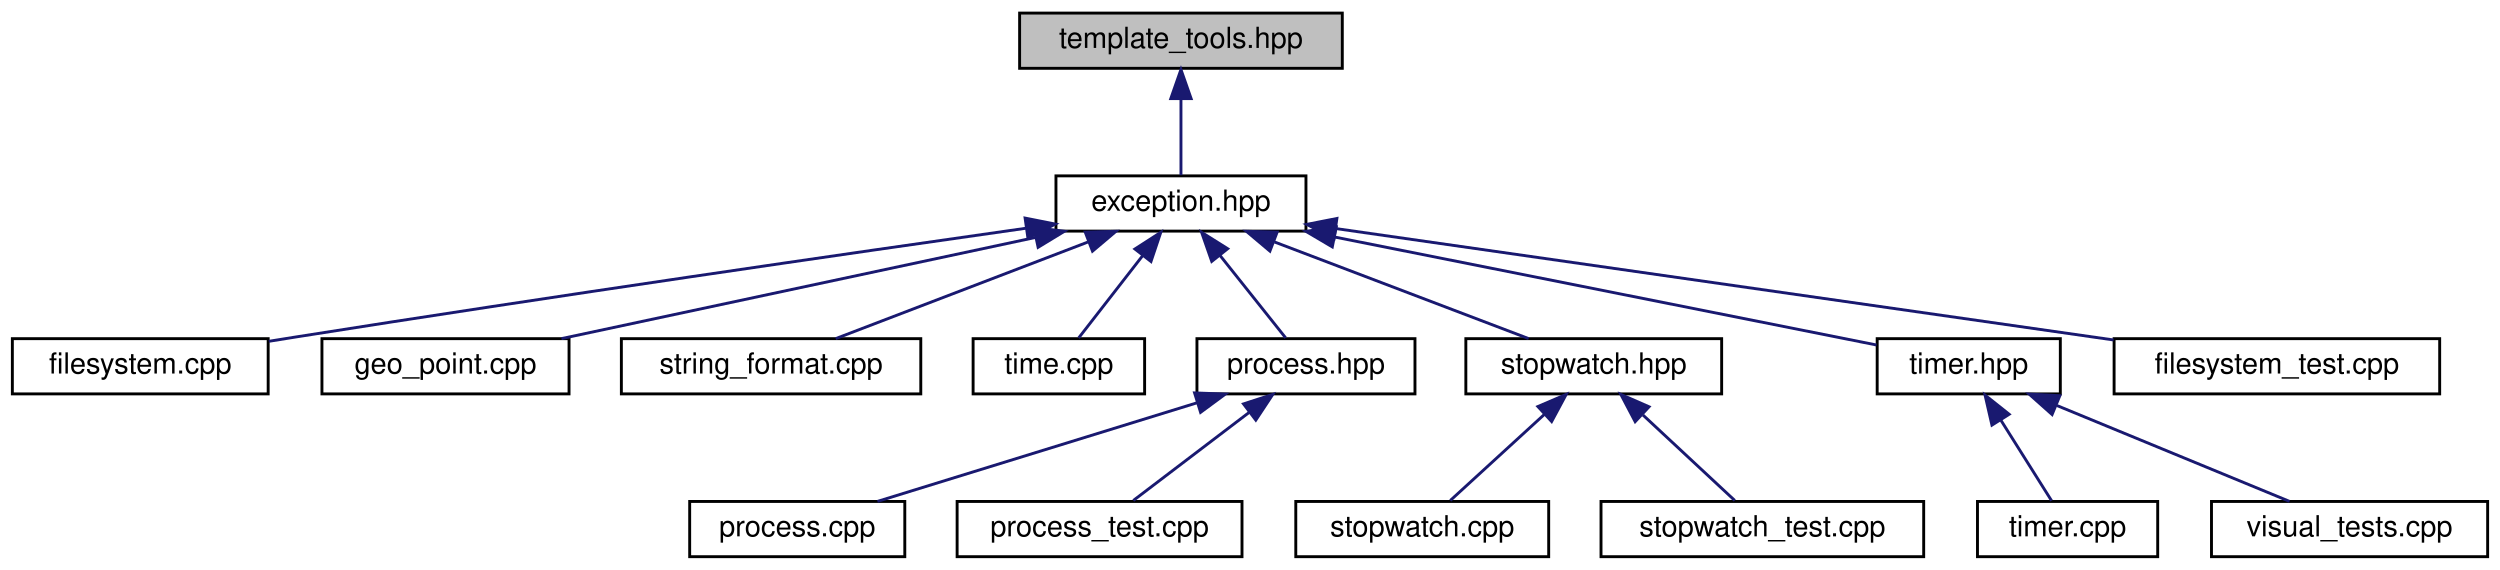
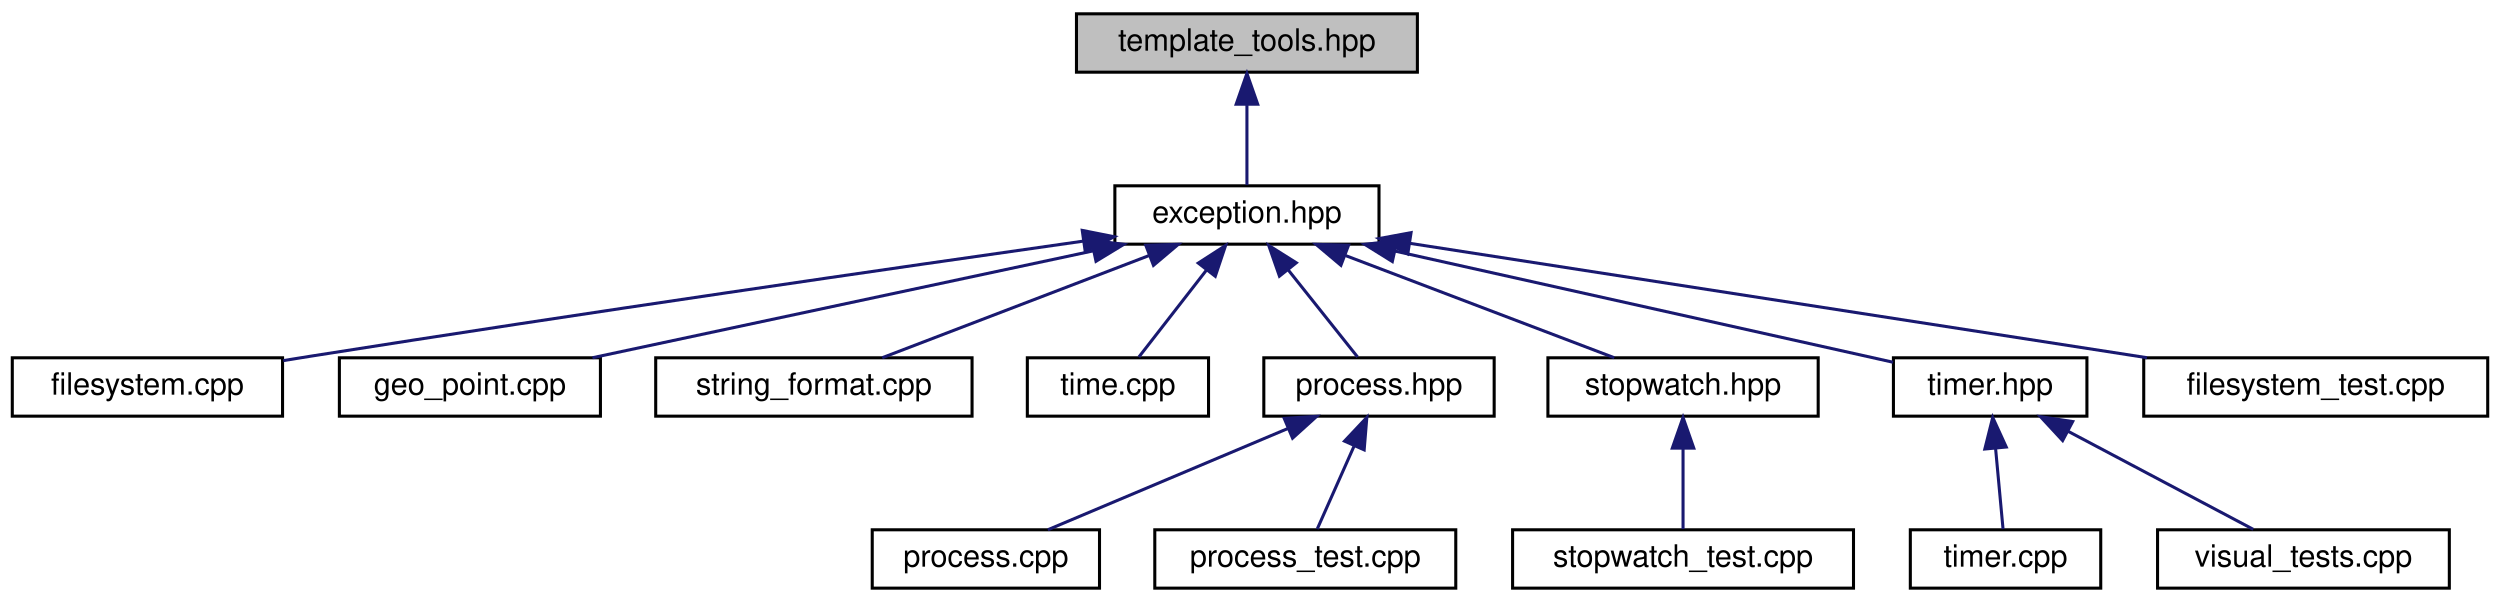
- <svg xmlns="http://www.w3.org/2000/svg" xmlns:xlink="http://www.w3.org/1999/xlink" width="860pt" height="196pt" viewBox="0.00 0.00 859.50 196.00">
+ <svg xmlns="http://www.w3.org/2000/svg" xmlns:xlink="http://www.w3.org/1999/xlink" width="814pt" height="196pt" viewBox="0.00 0.00 814.00 196.00">
  <g id="graph0" class="graph" transform="scale(1 1) rotate(0) translate(4 192)">
    <g id="node1" class="node">
      <g id="a_node1">
        <a xlink:title=" ">
          <polygon fill="#bfbfbf" stroke="black" points="346.5,-168.5 346.5,-187.5 457.5,-187.5 457.5,-168.5 346.5,-168.5" />
          <text text-anchor="middle" x="402" y="-175.5" font-family="Helvetica,sans-Serif" font-size="10.00">template_tools.hpp</text>
        </a>
      </g>
    </g>
    <g id="node2" class="node">
      <g id="a_node2">
        <a xlink:href="exception_8hpp.html" target="_top" xlink:title=" ">
          <polygon fill="none" stroke="black" points="359,-112.5 359,-131.5 445,-131.5 445,-112.5 359,-112.5" />
          <text text-anchor="middle" x="402" y="-119.5" font-family="Helvetica,sans-Serif" font-size="10.00">exception.hpp</text>
        </a>
      </g>
    </g>
    <g id="edge1" class="edge">
      <path fill="none" stroke="midnightblue" d="M402,-157.8C402,-148.91 402,-138.78 402,-131.75" />
      <polygon fill="midnightblue" stroke="midnightblue" points="398.5,-158.08 402,-168.08 405.5,-158.08 398.5,-158.08" />
    </g>
    <g id="node3" class="node">
      <g id="a_node3">
        <a xlink:href="filesystem_8cpp.html" target="_top" xlink:title="Boost_erSeat's filesystem module.">
          <polygon fill="none" stroke="black" points="0,-56.5 0,-75.5 88,-75.5 88,-56.5 0,-56.5" />
          <text text-anchor="middle" x="44" y="-63.5" font-family="Helvetica,sans-Serif" font-size="10.00">filesystem.cpp</text>
        </a>
      </g>
    </g>
    <g id="edge2" class="edge">
      <path fill="none" stroke="midnightblue" d="M348.63,-113.48C287.7,-104.82 185.08,-89.97 97,-76 94.14,-75.55 91.2,-75.07 88.23,-74.59" />
      <polygon fill="midnightblue" stroke="midnightblue" points="348.38,-116.98 358.77,-114.92 349.36,-110.05 348.38,-116.98" />
    </g>
    <g id="node4" class="node">
      <g id="a_node4">
        <a xlink:href="geo__point_8cpp.html" target="_top" xlink:title=" ">
          <polygon fill="none" stroke="black" points="106.5,-56.5 106.5,-75.5 191.5,-75.5 191.5,-56.5 106.5,-56.5" />
          <text text-anchor="middle" x="149" y="-63.5" font-family="Helvetica,sans-Serif" font-size="10.00">geo_point.cpp</text>
        </a>
      </g>
    </g>
    <g id="edge3" class="edge">
      <path fill="none" stroke="midnightblue" d="M352.08,-110.35C304.27,-100.14 233.05,-84.94 188.9,-75.52" />
      <polygon fill="midnightblue" stroke="midnightblue" points="351.4,-113.78 361.91,-112.44 352.86,-106.93 351.4,-113.78" />
    </g>
    <g id="node5" class="node">
      <g id="a_node5">
        <a xlink:href="string__format_8cpp.html" target="_top" xlink:title=" ">
          <polygon fill="none" stroke="black" points="209.5,-56.5 209.5,-75.5 312.5,-75.5 312.5,-56.5 209.5,-56.5" />
          <text text-anchor="middle" x="261" y="-63.5" font-family="Helvetica,sans-Serif" font-size="10.00">string_format.cpp</text>
        </a>
      </g>
    </g>
    <g id="edge4" class="edge">
      <path fill="none" stroke="midnightblue" d="M370.07,-108.77C343.59,-98.63 306.61,-84.47 283.24,-75.52" />
      <polygon fill="midnightblue" stroke="midnightblue" points="369.07,-112.14 379.66,-112.44 371.57,-105.6 369.07,-112.14" />
    </g>
    <g id="node6" class="node">
      <g id="a_node6">
        <a xlink:href="time_8cpp.html" target="_top" xlink:title=" ">
          <polygon fill="none" stroke="black" points="330.5,-56.5 330.5,-75.5 389.5,-75.5 389.5,-56.5 330.5,-56.5" />
          <text text-anchor="middle" x="360" y="-63.5" font-family="Helvetica,sans-Serif" font-size="10.00">time.cpp</text>
        </a>
      </g>
    </g>
    <g id="edge5" class="edge">
      <path fill="none" stroke="midnightblue" d="M388.89,-104.14C381.57,-94.74 372.76,-83.4 366.81,-75.75" />
      <polygon fill="midnightblue" stroke="midnightblue" points="386.16,-106.34 395.06,-112.08 391.69,-102.04 386.16,-106.34" />
    </g>
    <g id="node7" class="node">
      <g id="a_node7">
        <a xlink:href="process_8hpp.html" target="_top" xlink:title="A class to handle linux process calls.">
          <polygon fill="none" stroke="black" points="407.5,-56.5 407.5,-75.5 482.5,-75.5 482.5,-56.5 407.5,-56.5" />
          <text text-anchor="middle" x="445" y="-63.5" font-family="Helvetica,sans-Serif" font-size="10.00">process.hpp</text>
        </a>
      </g>
    </g>
    <g id="edge6" class="edge">
      <path fill="none" stroke="midnightblue" d="M415.42,-104.14C422.91,-94.74 431.94,-83.4 438.03,-75.75" />
      <polygon fill="midnightblue" stroke="midnightblue" points="412.59,-102.08 409.1,-112.08 418.07,-106.44 412.59,-102.08" />
    </g>
    <g id="node10" class="node">
      <g id="a_node10">
-         <a xlink:href="stopwatch_8hpp.html" target="_top" xlink:title=" ">
+         <a xlink:href="stopwatch_8hpp.html" target="_top" xlink:title="BoosterSeat Stopwatch class declaration.">
          <polygon fill="none" stroke="black" points="500,-56.5 500,-75.5 588,-75.5 588,-56.5 500,-56.5" />
          <text text-anchor="middle" x="544" y="-63.5" font-family="Helvetica,sans-Serif" font-size="10.00">stopwatch.hpp</text>
        </a>
      </g>
    </g>
    <g id="edge9" class="edge">
      <path fill="none" stroke="midnightblue" d="M434.16,-108.77C460.83,-98.63 498.07,-84.47 521.6,-75.52" />
      <polygon fill="midnightblue" stroke="midnightblue" points="432.6,-105.62 424.5,-112.44 435.09,-112.16 432.6,-105.62" />
    </g>
+     <g id="node12" class="node">
+       <g id="a_node12">
+         <a xlink:href="timer_8hpp.html" target="_top" xlink:title=" ">
+           <polygon fill="none" stroke="black" points="612.5,-56.5 612.5,-75.5 675.5,-75.5 675.5,-56.5 612.5,-56.5" />
+           <text text-anchor="middle" x="644" y="-63.5" font-family="Helvetica,sans-Serif" font-size="10.00">timer.hpp</text>
+         </a>
+       </g>
+     </g>
+     <g id="edge11" class="edge">
+       <path fill="none" stroke="midnightblue" d="M450.24,-110.24C498.42,-99.48 571.1,-83.27 612.39,-74.05" />
+       <polygon fill="midnightblue" stroke="midnightblue" points="449.34,-106.85 440.35,-112.44 450.87,-113.68 449.34,-106.85" />
+     </g>
+     <g id="node15" class="node">
+       <g id="a_node15">
+         <a xlink:href="filesystem__test_8cpp.html" target="_top" xlink:title=" ">
+           <polygon fill="none" stroke="black" points="694,-56.5 694,-75.5 806,-75.5 806,-56.5 694,-56.5" />
+           <text text-anchor="middle" x="750" y="-63.5" font-family="Helvetica,sans-Serif" font-size="10.00">filesystem_test.cpp</text>
+         </a>
+       </g>
+     </g>
+     <g id="edge14" class="edge">
+       <path fill="none" stroke="midnightblue" d="M455.04,-112.77C519.95,-102.7 629.29,-85.73 695.05,-75.53" />
+       <polygon fill="midnightblue" stroke="midnightblue" points="454.37,-109.33 445.02,-114.32 455.44,-116.25 454.37,-109.33" />
+     </g>
+     <g id="node8" class="node">
+       <g id="a_node8">
+         <a xlink:href="process_8cpp.html" target="_top" xlink:title="Process class implementation.">
+           <polygon fill="none" stroke="black" points="280,-0.5 280,-19.5 354,-19.5 354,-0.5 280,-0.5" />
+           <text text-anchor="middle" x="317" y="-7.5" font-family="Helvetica,sans-Serif" font-size="10.00">process.cpp</text>
+         </a>
+       </g>
+     </g>
+     <g id="edge7" class="edge">
+       <path fill="none" stroke="midnightblue" d="M415.38,-52.5C391.38,-42.38 358.22,-28.39 337.19,-19.52" />
+       <polygon fill="midnightblue" stroke="midnightblue" points="414.14,-55.78 424.72,-56.44 416.86,-49.33 414.14,-55.78" />
+     </g>
+     <g id="node9" class="node">
+       <g id="a_node9">
+         <a xlink:href="process__test_8cpp.html" target="_top" xlink:title=" ">
+           <polygon fill="none" stroke="black" points="372,-0.5 372,-19.5 470,-19.5 470,-0.5 372,-0.5" />
+           <text text-anchor="middle" x="421" y="-7.5" font-family="Helvetica,sans-Serif" font-size="10.00">process_test.cpp</text>
+         </a>
+       </g>
+     </g>
+     <g id="edge8" class="edge">
+       <path fill="none" stroke="midnightblue" d="M436.86,-46.69C432.82,-37.59 428.12,-27.01 424.89,-19.75" />
+       <polygon fill="midnightblue" stroke="midnightblue" points="433.78,-48.37 441.04,-56.08 440.17,-45.52 433.78,-48.37" />
+     </g>
+     <g id="node11" class="node">
+       <g id="a_node11">
+         <a xlink:href="stopwatch__test_8cpp.html" target="_top" xlink:title=" ">
+           <polygon fill="none" stroke="black" points="488.5,-0.5 488.5,-19.5 599.5,-19.5 599.5,-0.5 488.5,-0.5" />
+           <text text-anchor="middle" x="544" y="-7.5" font-family="Helvetica,sans-Serif" font-size="10.00">stopwatch_test.cpp</text>
+         </a>
+       </g>
+     </g>
+     <g id="edge10" class="edge">
+       <path fill="none" stroke="midnightblue" d="M544,-45.8C544,-36.91 544,-26.78 544,-19.75" />
+       <polygon fill="midnightblue" stroke="midnightblue" points="540.5,-46.08 544,-56.08 547.5,-46.08 540.5,-46.08" />
+     </g>
    <g id="node13" class="node">
      <g id="a_node13">
-         <a xlink:href="timer_8hpp.html" target="_top" xlink:title=" ">
-           <polygon fill="none" stroke="black" points="641.5,-56.5 641.5,-75.5 704.5,-75.5 704.5,-56.5 641.5,-56.5" />
-           <text text-anchor="middle" x="673" y="-63.5" font-family="Helvetica,sans-Serif" font-size="10.00">timer.hpp</text>
+         <a xlink:href="timer_8cpp.html" target="_top" xlink:title=" ">
+           <polygon fill="none" stroke="black" points="618,-0.5 618,-19.5 680,-19.5 680,-0.5 618,-0.5" />
+           <text text-anchor="middle" x="649" y="-7.5" font-family="Helvetica,sans-Serif" font-size="10.00">timer.cpp</text>
        </a>
      </g>
    </g>
    <g id="edge12" class="edge">
-       <path fill="none" stroke="midnightblue" d="M454.92,-110.45C510.32,-99.42 595.48,-82.45 641.27,-73.32" />
-       <polygon fill="midnightblue" stroke="midnightblue" points="454.06,-107.06 444.94,-112.44 455.43,-113.92 454.06,-107.06" />
-     </g>
-     <g id="node16" class="node">
-       <g id="a_node16">
-         <a xlink:href="filesystem__test_8cpp.html" target="_top" xlink:title=" ">
-           <polygon fill="none" stroke="black" points="723,-56.5 723,-75.5 835,-75.5 835,-56.5 723,-56.5" />
-           <text text-anchor="middle" x="779" y="-63.5" font-family="Helvetica,sans-Serif" font-size="10.00">filesystem_test.cpp</text>
-         </a>
-       </g>
-     </g>
-     <g id="edge15" class="edge">
-       <path fill="none" stroke="midnightblue" d="M455.29,-113.37C526.09,-103.23 650.6,-85.39 722.83,-75.05" />
-       <polygon fill="midnightblue" stroke="midnightblue" points="454.65,-109.92 445.25,-114.81 455.64,-116.85 454.65,-109.92" />
-     </g>
-     <g id="node8" class="node">
-       <g id="a_node8">
-         <a xlink:href="process_8cpp.html" target="_top" xlink:title="Process class implementation.">
-           <polygon fill="none" stroke="black" points="233,-0.5 233,-19.5 307,-19.5 307,-0.5 233,-0.5" />
-           <text text-anchor="middle" x="270" y="-7.5" font-family="Helvetica,sans-Serif" font-size="10.00">process.cpp</text>
-         </a>
-       </g>
-     </g>
-     <g id="edge7" class="edge">
-       <path fill="none" stroke="midnightblue" d="M407.53,-53.44C374.53,-43.26 327.24,-28.66 297.6,-19.52" />
-       <polygon fill="midnightblue" stroke="midnightblue" points="406.68,-56.84 417.27,-56.44 408.75,-50.15 406.68,-56.84" />
-     </g>
-     <g id="node9" class="node">
-       <g id="a_node9">
-         <a xlink:href="process__test_8cpp.html" target="_top" xlink:title=" ">
-           <polygon fill="none" stroke="black" points="325,-0.5 325,-19.5 423,-19.5 423,-0.5 325,-0.5" />
-           <text text-anchor="middle" x="374" y="-7.5" font-family="Helvetica,sans-Serif" font-size="10.00">process_test.cpp</text>
-         </a>
-       </g>
-     </g>
-     <g id="edge8" class="edge">
-       <path fill="none" stroke="midnightblue" d="M425.41,-50.1C412.63,-40.38 396.39,-28.03 385.61,-19.83" />
-       <polygon fill="midnightblue" stroke="midnightblue" points="423.51,-53.06 433.59,-56.32 427.75,-47.48 423.51,-53.06" />
-     </g>
-     <g id="node11" class="node">
-       <g id="a_node11">
-         <a xlink:href="stopwatch_8cpp.html" target="_top" xlink:title=" ">
-           <polygon fill="none" stroke="black" points="441.5,-0.5 441.5,-19.5 528.5,-19.5 528.5,-0.5 441.5,-0.5" />
-           <text text-anchor="middle" x="485" y="-7.5" font-family="Helvetica,sans-Serif" font-size="10.00">stopwatch.cpp</text>
-         </a>
-       </g>
-     </g>
-     <g id="edge10" class="edge">
-       <path fill="none" stroke="midnightblue" d="M527.11,-49.54C516.59,-39.91 503.43,-27.87 494.65,-19.83" />
-       <polygon fill="midnightblue" stroke="midnightblue" points="524.78,-52.15 534.52,-56.32 529.51,-46.99 524.78,-52.15" />
-     </g>
-     <g id="node12" class="node">
-       <g id="a_node12">
-         <a xlink:href="stopwatch__test_8cpp.html" target="_top" xlink:title=" ">
-           <polygon fill="none" stroke="black" points="546.5,-0.5 546.5,-19.5 657.5,-19.5 657.5,-0.5 546.5,-0.5" />
-           <text text-anchor="middle" x="602" y="-7.5" font-family="Helvetica,sans-Serif" font-size="10.00">stopwatch_test.cpp</text>
-         </a>
-       </g>
-     </g>
-     <g id="edge11" class="edge">
-       <path fill="none" stroke="midnightblue" d="M560.91,-49.25C571.2,-39.67 583.97,-27.79 592.51,-19.83" />
-       <polygon fill="midnightblue" stroke="midnightblue" points="558.25,-46.95 553.32,-56.32 563.02,-52.07 558.25,-46.95" />
+       <path fill="none" stroke="midnightblue" d="M645.75,-46.1C646.58,-37.14 647.53,-26.86 648.19,-19.75" />
+       <polygon fill="midnightblue" stroke="midnightblue" points="642.26,-45.8 644.83,-56.08 649.23,-46.45 642.26,-45.8" />
    </g>
    <g id="node14" class="node">
      <g id="a_node14">
-         <a xlink:href="timer_8cpp.html" target="_top" xlink:title=" ">
-           <polygon fill="none" stroke="black" points="676,-0.5 676,-19.5 738,-19.5 738,-0.5 676,-0.5" />
-           <text text-anchor="middle" x="707" y="-7.5" font-family="Helvetica,sans-Serif" font-size="10.00">timer.cpp</text>
+         <a xlink:href="visual__tests_8cpp.html" target="_top" xlink:title=" ">
+           <polygon fill="none" stroke="black" points="698.5,-0.5 698.5,-19.5 793.5,-19.5 793.5,-0.5 698.5,-0.5" />
+           <text text-anchor="middle" x="746" y="-7.5" font-family="Helvetica,sans-Serif" font-size="10.00">visual_tests.cpp</text>
        </a>
      </g>
    </g>
    <g id="edge13" class="edge">
-       <path fill="none" stroke="midnightblue" d="M683.98,-47.57C689.83,-38.27 696.77,-27.25 701.49,-19.75" />
-       <polygon fill="midnightblue" stroke="midnightblue" points="680.98,-45.76 678.61,-56.08 686.9,-49.49 680.98,-45.76" />
-     </g>
-     <g id="node15" class="node">
-       <g id="a_node15">
-         <a xlink:href="visual__tests_8cpp.html" target="_top" xlink:title=" ">
-           <polygon fill="none" stroke="black" points="756.5,-0.5 756.5,-19.5 851.5,-19.5 851.5,-0.5 756.5,-0.5" />
-           <text text-anchor="middle" x="804" y="-7.5" font-family="Helvetica,sans-Serif" font-size="10.00">visual_tests.cpp</text>
-         </a>
-       </g>
-     </g>
-     <g id="edge14" class="edge">
-       <path fill="none" stroke="midnightblue" d="M703.32,-52.5C727.88,-42.38 761.82,-28.39 783.34,-19.52" />
-       <polygon fill="midnightblue" stroke="midnightblue" points="701.67,-49.4 693.76,-56.44 704.34,-55.87 701.67,-49.4" />
+       <path fill="none" stroke="midnightblue" d="M669.33,-51.59C688.19,-41.61 713.38,-28.27 729.65,-19.65" />
+       <polygon fill="midnightblue" stroke="midnightblue" points="667.59,-48.55 660.39,-56.32 670.86,-54.74 667.59,-48.55" />
    </g>
  </g>
</svg>
